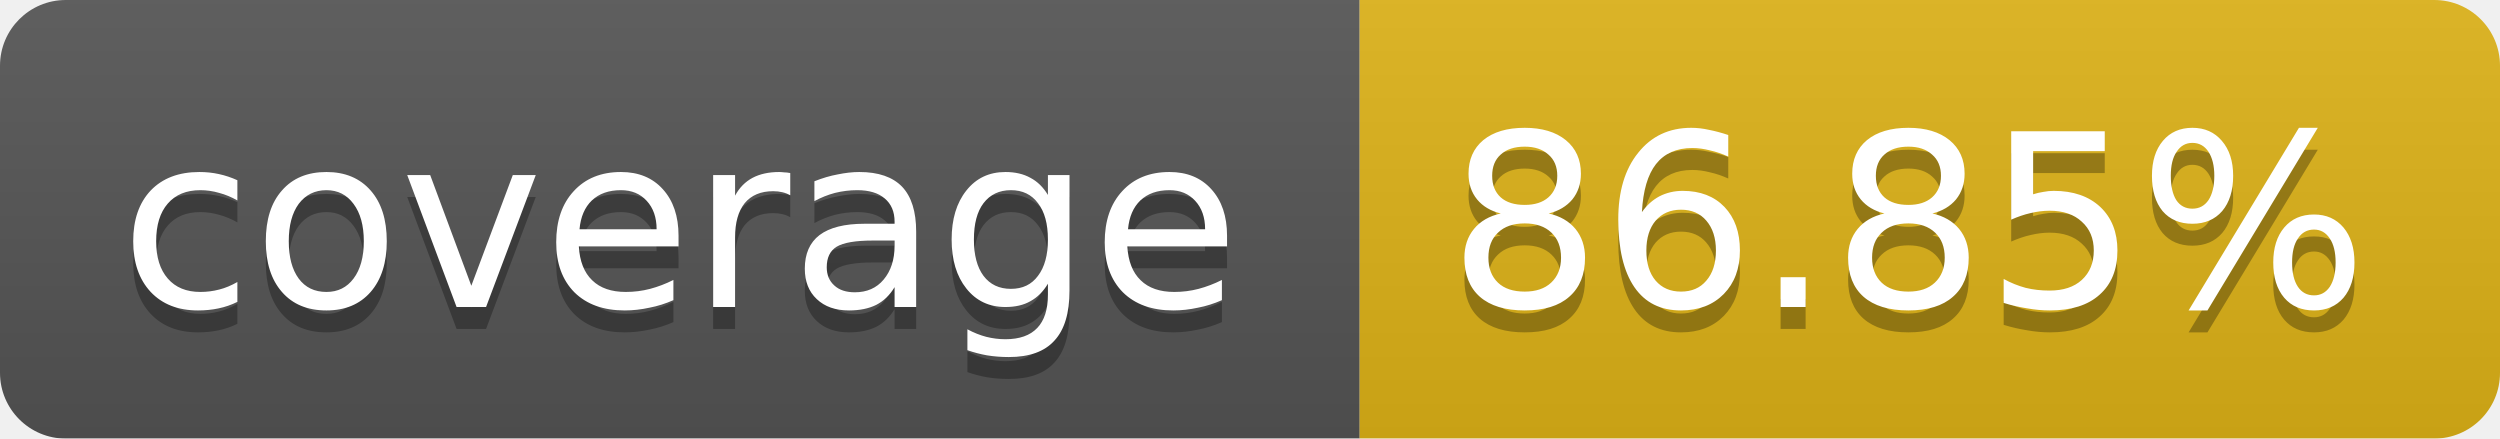
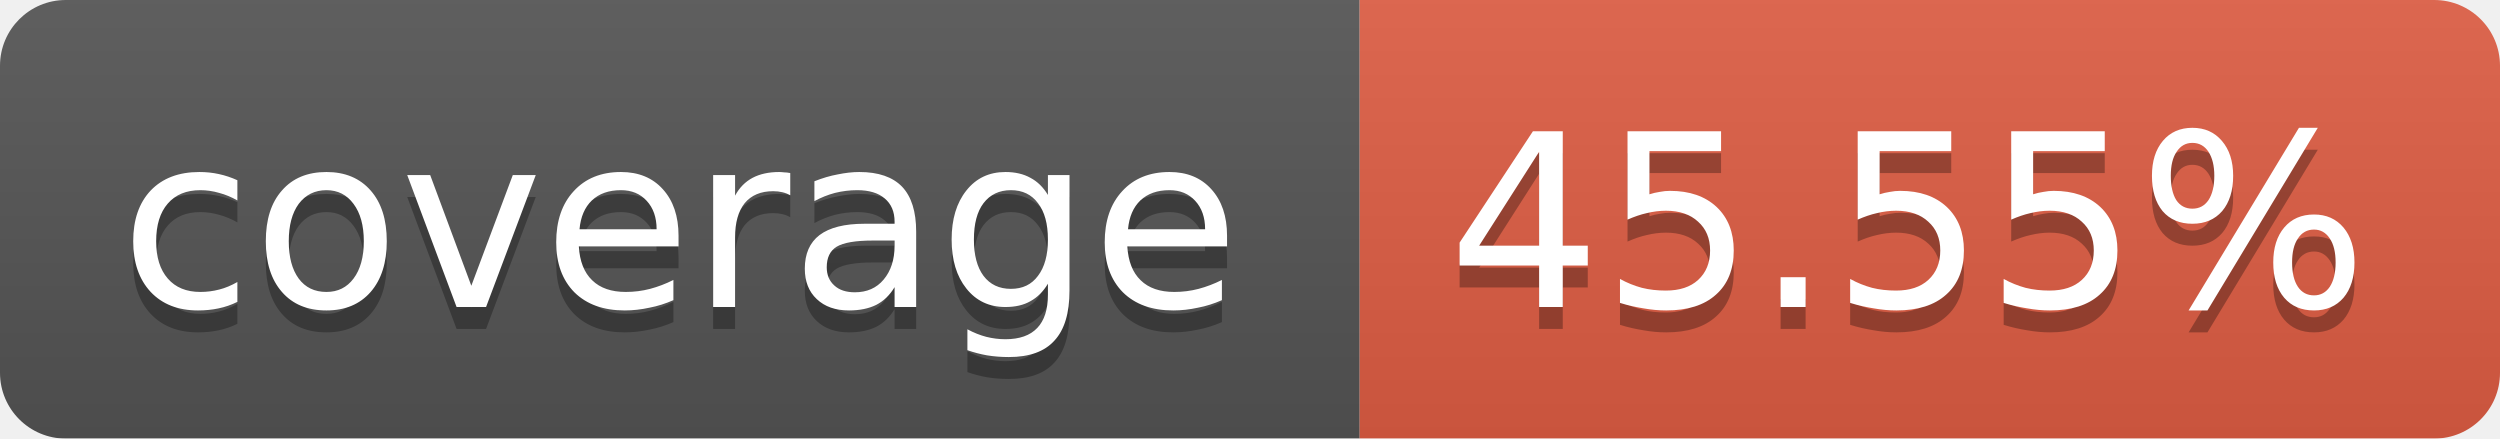
<svg xmlns="http://www.w3.org/2000/svg" width="114" height="20">
  <linearGradient id="b" x2="0" y2="100%">
    <stop offset="0" stop-color="#bbb" stop-opacity=".1" />
    <stop offset="1" stop-opacity=".1" />
  </linearGradient>
  <mask id="a">
    <rect width="114" height="20" rx="3" fill="#fff" />
  </mask>
  <g mask="url(#a)">
    <path fill="#555" d="M0 0h62v20H0z" />
-     <path fill="#DFB317" d="M62 0h52v20H62z" />
+     <path fill="#E05D44" d="M62 0h52v20H62z" />
    <path fill="url(#b)" d="M0 0h114v20H0z" />
  </g>
  <g fill="#fff" text-anchor="middle" font-family="Verdana,DejaVu Sans,Geneva,sans-serif" font-size="11">
    <text x="31" y="15" fill="#010101" fill-opacity=".3">coverage</text>
    <text x="31" y="14">coverage</text>
-     <text x="87" y="15" fill="#010101" fill-opacity=".3">86.85%</text>
-     <text x="87" y="14">86.85%</text>
+     <text x="87" y="15" fill="#010101" fill-opacity=".3">45.55%</text>
+     <text x="87" y="14">45.55%</text>
  </g>
</svg>
